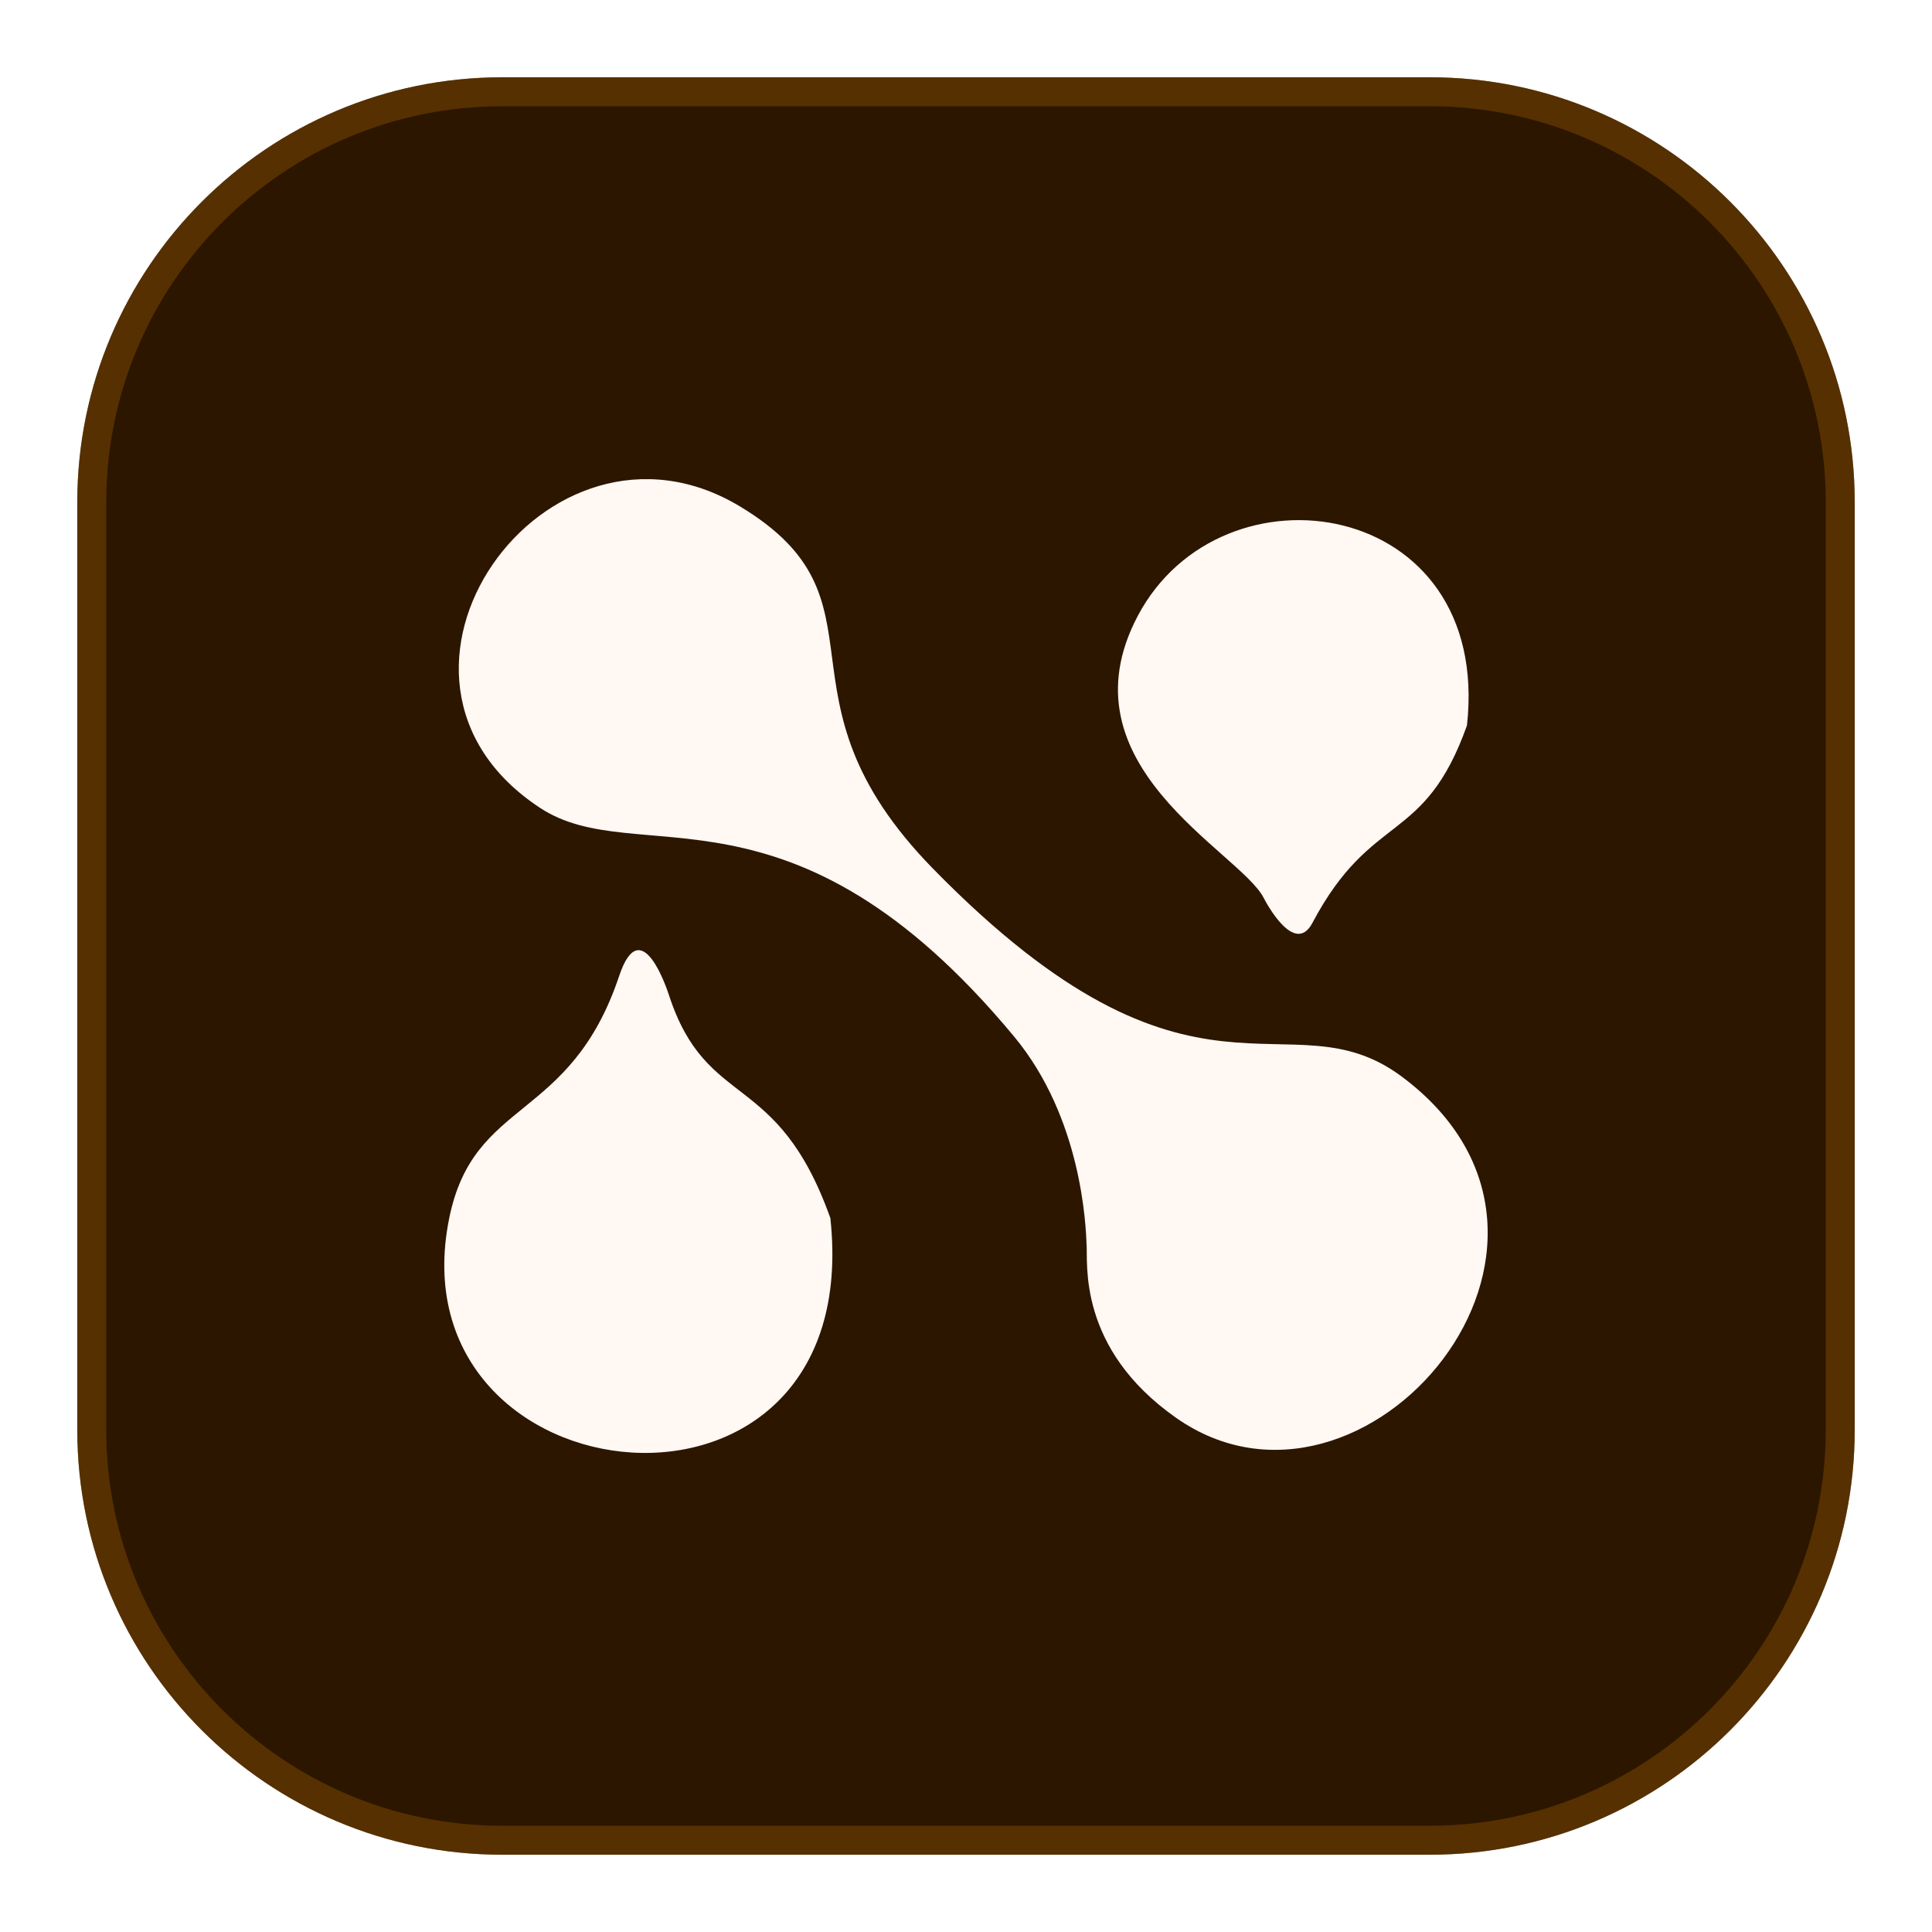
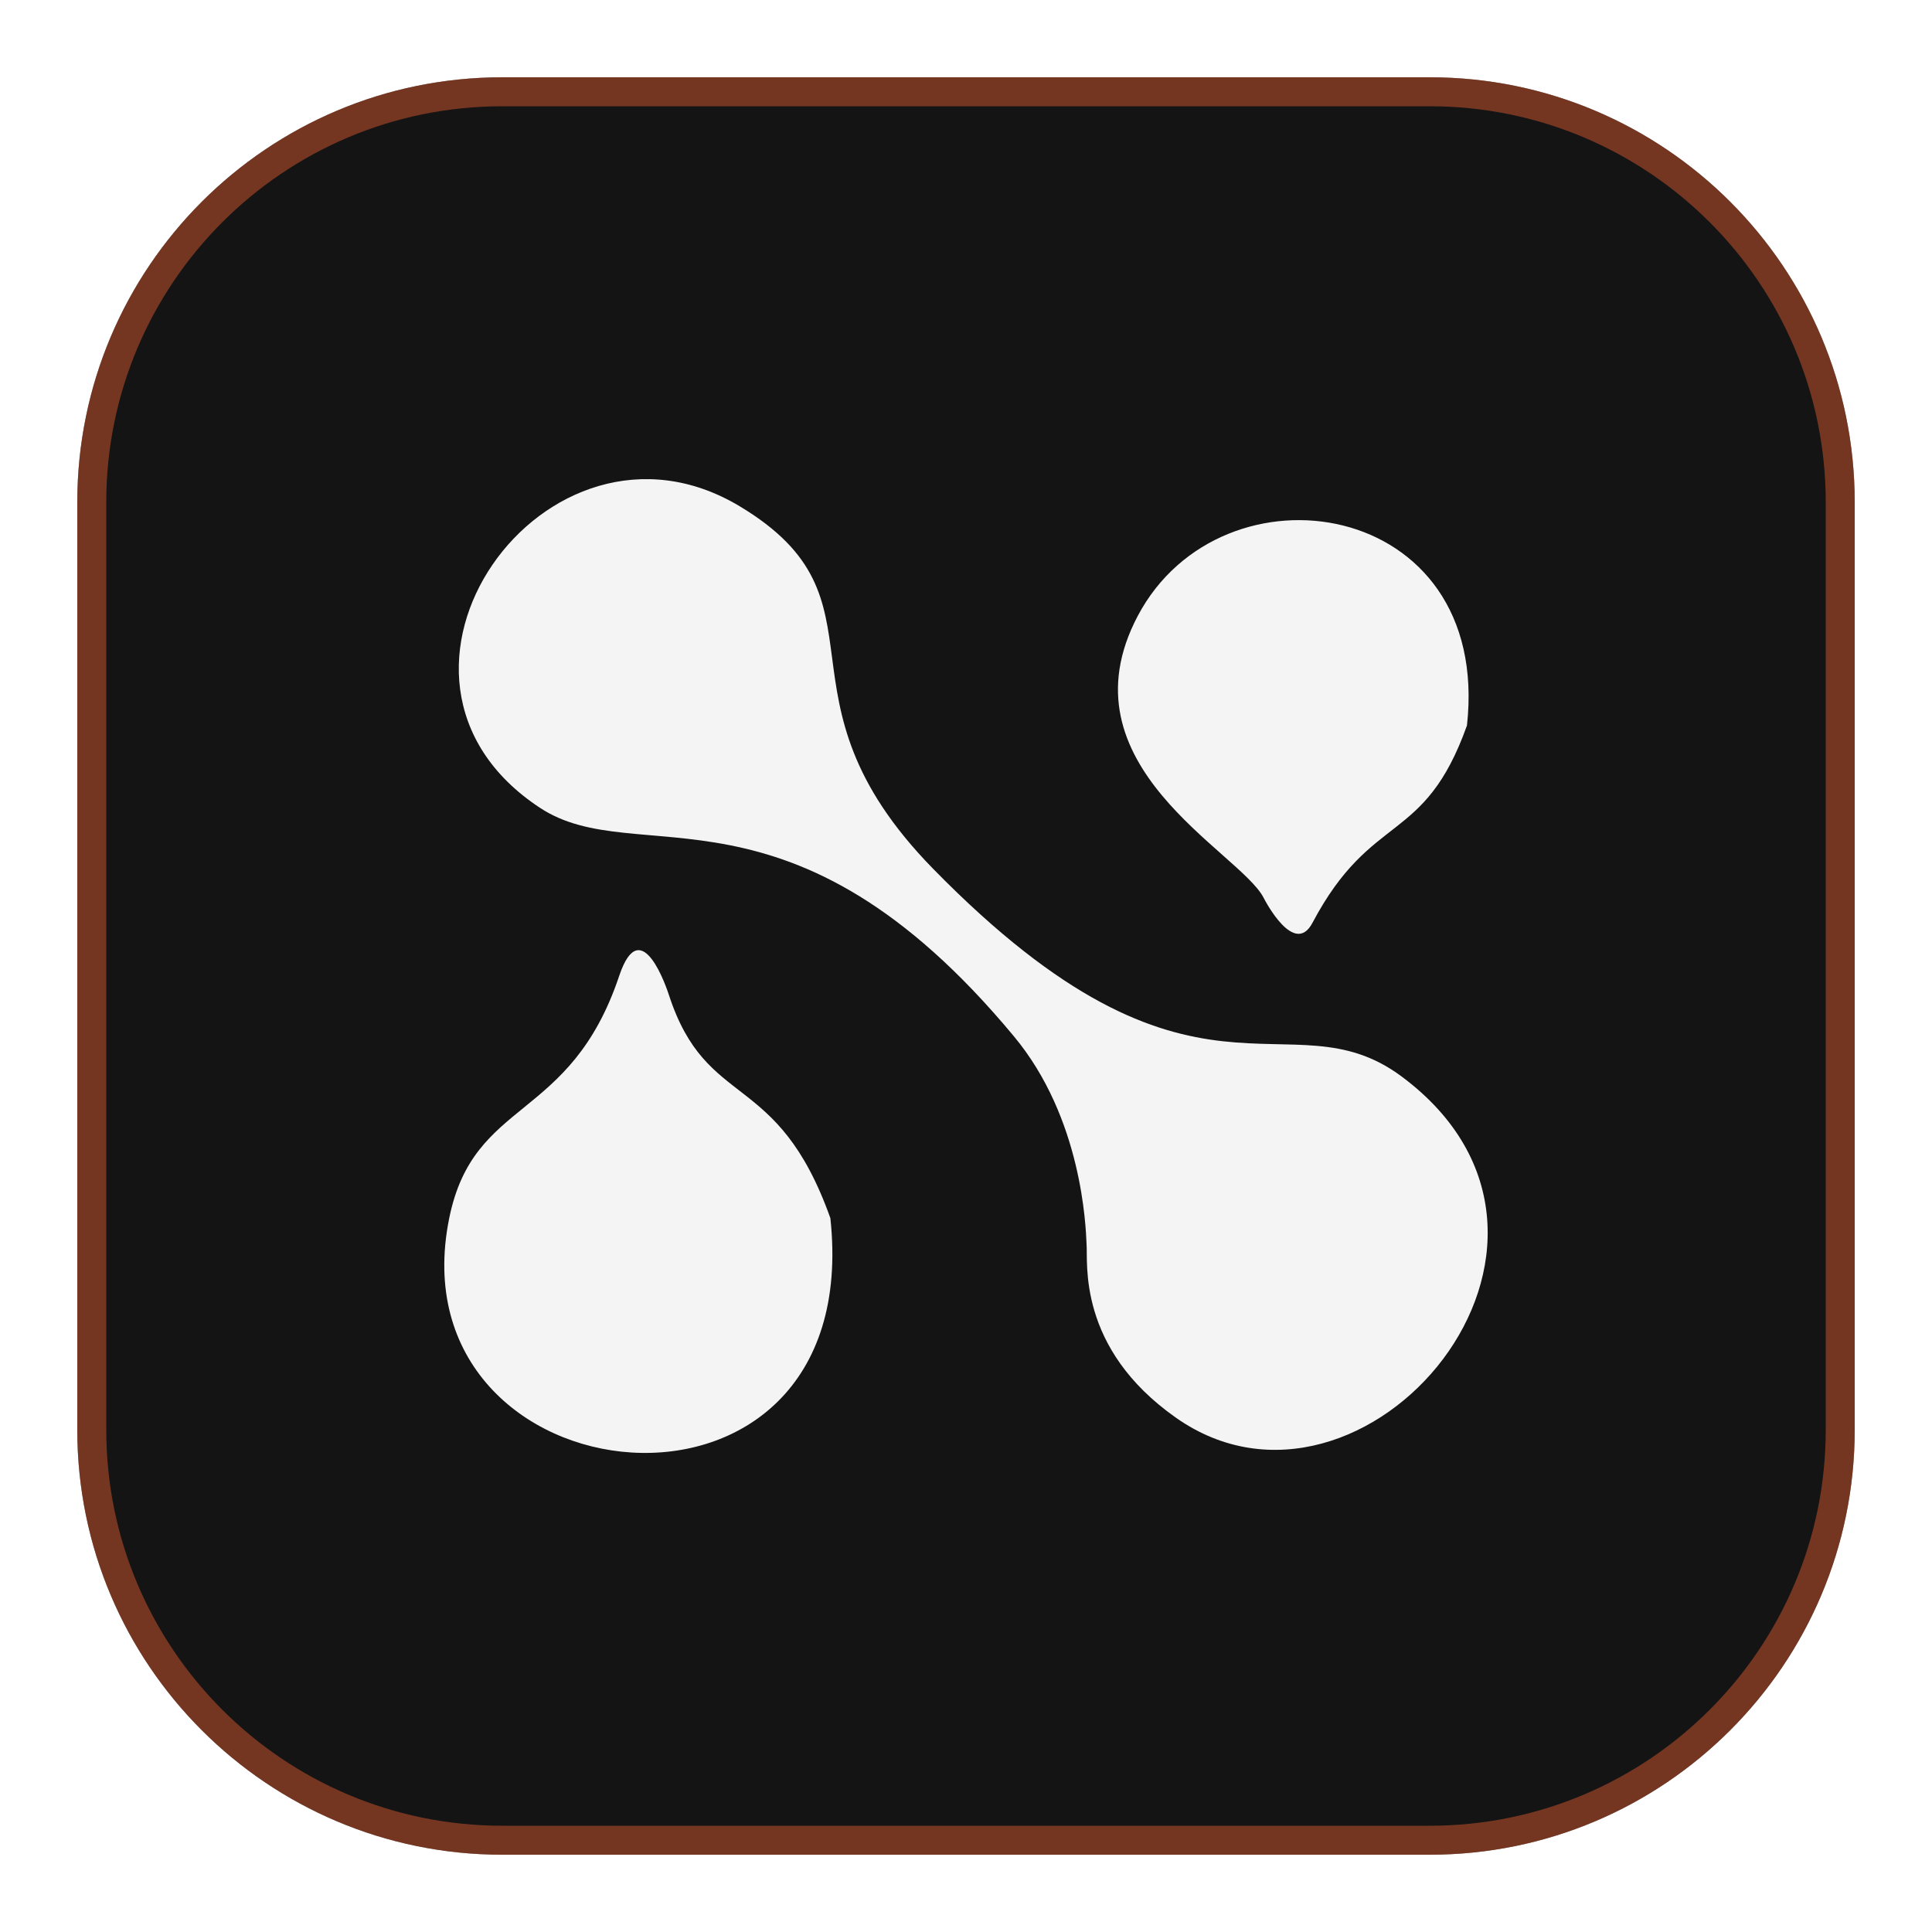
<svg xmlns="http://www.w3.org/2000/svg" viewBox="0 0 100 100" width="512" height="512">
-   <rect x="4" y="4" width="92" height="92" rx="22" fill="#2C1600" />
-   <rect x="4.75" y="4.75" width="90.5" height="90.5" rx="21.25" fill="none" stroke="#8A5100" stroke-opacity="0.45" stroke-width="1.5" />
-   <path d="M 56.24 64.39 C 56.2 63.48, 56.01 57.88, 52.48 53.64 C 40.91 39.71, 33 45.13, 27.96 41.82 C 17.66 35.06, 28.25 20.19, 38.28 26.2 C 46.45 31.1, 39.55 36.02, 48.29 44.96 C 61.87 58.84, 66.63 51.32, 72.55 55.72 C 84.12 64.34, 70.59 80.2, 60.88 73.39 C 55.72 69.77, 56.32 65.31, 56.24 64.39 Z M 42.98 63.05 C 44.87 80.58, 20.25 77.87, 23.25 63.06 C 24.52 56.78, 29.5 58.12, 32.05 50.51 C 33.19 47.11, 34.55 51.28, 34.62 51.49 C 36.58 57.52, 40.22 55.31, 42.98 63.05 Z M 75.93 37.55 C 73.71 43.77, 71.01 41.95, 67.93 47.77 C 67 49.52, 65.5 46.66, 65.4 46.46 C 64.14 44.06, 54.81 39.61, 58.89 31.88 C 63.24 23.65, 77.23 25.75, 75.93 37.55 Z" fill="#FFF8F3" />
+   <rect x="4" y="4" width="92" height="92" rx="22" fill="#141415" />
+   <rect x="4.75" y="4.75" width="90.5" height="90.5" rx="21.25" fill="none" stroke="#EB6030" stroke-opacity="0.45" stroke-width="1.5" />
+   <path d="M 56.24 64.39 C 56.2 63.48, 56.01 57.88, 52.48 53.64 C 40.91 39.71, 33 45.13, 27.96 41.82 C 17.66 35.06, 28.25 20.19, 38.28 26.2 C 46.45 31.1, 39.55 36.02, 48.29 44.96 C 61.87 58.84, 66.63 51.32, 72.55 55.72 C 84.12 64.34, 70.59 80.2, 60.88 73.39 C 55.72 69.77, 56.32 65.31, 56.24 64.39 Z M 42.98 63.05 C 44.87 80.58, 20.25 77.87, 23.25 63.06 C 24.52 56.78, 29.5 58.12, 32.05 50.51 C 33.19 47.11, 34.55 51.28, 34.62 51.49 C 36.58 57.52, 40.22 55.31, 42.98 63.05 Z M 75.93 37.55 C 73.71 43.77, 71.01 41.95, 67.93 47.77 C 67 49.52, 65.5 46.66, 65.4 46.46 C 64.14 44.06, 54.81 39.61, 58.89 31.88 C 63.24 23.65, 77.23 25.75, 75.93 37.55 Z" fill="#F4F4F5" />
</svg>
